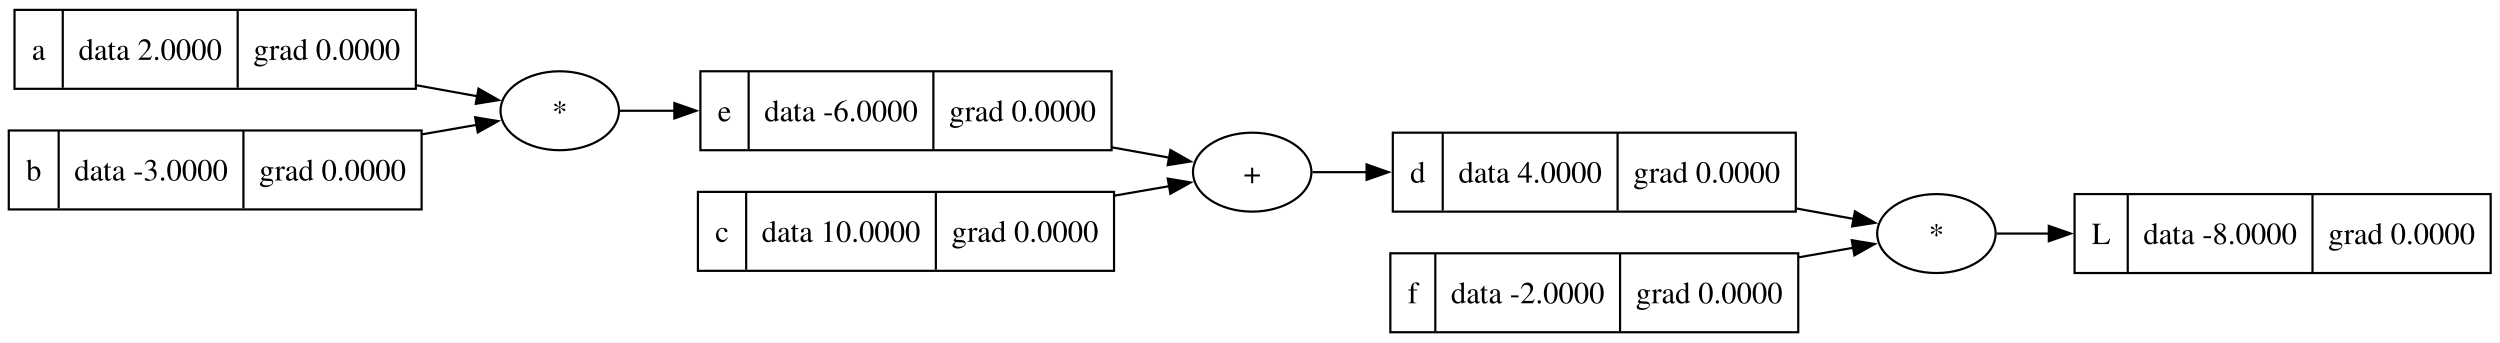
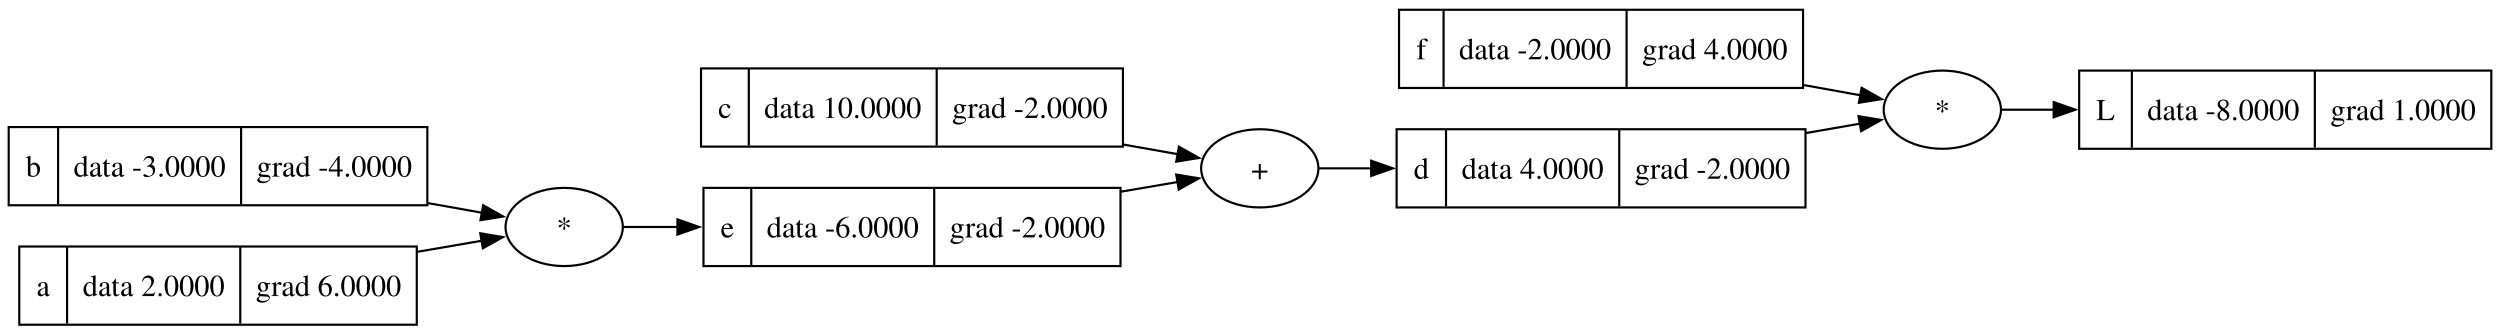
- <svg xmlns="http://www.w3.org/2000/svg" width="1140pt" height="156pt" viewBox="0.00 0.00 1140.00 156.00">
-   <g id="graph0" class="graph" transform="scale(1 1) rotate(0) translate(4 152)">
-     <polygon fill="white" stroke="none" points="-4,4 -4,-152 1135.75,-152 1135.75,4 -4,4" />
+ <svg xmlns="http://www.w3.org/2000/svg" width="1151pt" height="154pt" viewBox="0.00 0.00 1151.00 154.00">
+   <g id="graph0" class="graph" transform="scale(1 1) rotate(0) translate(4 150)">
+     <polygon fill="white" stroke="none" points="-4,4 -4,-150 1147,-150 1147,4 -4,4" />
    <g id="node1" class="node">
-       <polygon fill="none" stroke="black" points="2.62,-111.5 2.62,-147.5 185.62,-147.5 185.62,-111.5 2.62,-111.5" />
-       <text xml:space="preserve" text-anchor="middle" x="13.62" y="-124.7" font-family="Times,serif" font-size="14.00">a</text>
-       <polyline fill="none" stroke="black" points="24.62,-112 24.62,-147.5" />
-       <text xml:space="preserve" text-anchor="middle" x="64.5" y="-124.7" font-family="Times,serif" font-size="14.00">data 2.0000</text>
-       <polyline fill="none" stroke="black" points="104.38,-112 104.38,-147.5" />
-       <text xml:space="preserve" text-anchor="middle" x="145" y="-124.7" font-family="Times,serif" font-size="14.00">grad 0.0000</text>
+       <polygon fill="none" stroke="black" points="319.88,-27.5 319.88,-63.5 511.88,-63.5 511.88,-27.5 319.88,-27.5" />
+       <text xml:space="preserve" text-anchor="middle" x="330.88" y="-40.7" font-family="Times,serif" font-size="14.00">e</text>
+       <polyline fill="none" stroke="black" points="341.88,-28 341.88,-63.5" />
+       <text xml:space="preserve" text-anchor="middle" x="384" y="-40.7" font-family="Times,serif" font-size="14.00">data -6.0000</text>
+       <polyline fill="none" stroke="black" points="426.12,-28 426.12,-63.5" />
+       <text xml:space="preserve" text-anchor="middle" x="469" y="-40.7" font-family="Times,serif" font-size="14.00">grad -2.0000</text>
+     </g>
+     <g id="node10" class="node">
+       <ellipse fill="none" stroke="black" cx="576" cy="-72.5" rx="27" ry="18" />
+       <text xml:space="preserve" text-anchor="middle" x="576" y="-67.45" font-family="Times,serif" font-size="14.00">+</text>
+     </g>
+     <g id="edge4" class="edge">
+       <path fill="none" stroke="black" d="M512.05,-61.75C521.28,-63.33 530.2,-64.85 538.29,-66.23" />
+       <polygon fill="black" stroke="black" points="537.53,-69.65 547.98,-67.89 538.71,-62.75 537.53,-69.65" />
+     </g>
+     <g id="node2" class="node">
+       <ellipse fill="none" stroke="black" cx="255.75" cy="-45.5" rx="27" ry="18" />
+       <text xml:space="preserve" text-anchor="middle" x="255.75" y="-40.45" font-family="Times,serif" font-size="14.00">*</text>
+     </g>
+     <g id="edge1" class="edge">
+       <path fill="none" stroke="black" d="M283.22,-45.5C290.59,-45.5 299.09,-45.5 308.13,-45.5" />
+       <polygon fill="black" stroke="black" points="307.89,-49 317.89,-45.5 307.89,-42 307.89,-49" />
+     </g>
+     <g id="node3" class="node">
+       <polygon fill="none" stroke="black" points="0,-55.5 0,-91.5 192.75,-91.5 192.75,-55.5 0,-55.5" />
+       <text xml:space="preserve" text-anchor="middle" x="11.38" y="-68.7" font-family="Times,serif" font-size="14.00">b</text>
+       <polyline fill="none" stroke="black" points="22.75,-56 22.75,-91.5" />
+       <text xml:space="preserve" text-anchor="middle" x="64.88" y="-68.7" font-family="Times,serif" font-size="14.00">data -3.0000</text>
+       <polyline fill="none" stroke="black" points="107,-56 107,-91.5" />
+       <text xml:space="preserve" text-anchor="middle" x="149.88" y="-68.7" font-family="Times,serif" font-size="14.00">grad -4.0000</text>
+     </g>
+     <g id="edge9" class="edge">
+       <path fill="none" stroke="black" d="M193,-56.49C201.81,-54.92 210.32,-53.41 218.06,-52.03" />
+       <polygon fill="black" stroke="black" points="218.43,-55.52 227.66,-50.32 217.21,-48.62 218.43,-55.52" />
+     </g>
+     <g id="node4" class="node">
+       <polygon fill="none" stroke="black" points="953.25,-81.5 953.25,-117.5 1143,-117.5 1143,-81.5 953.25,-81.5" />
+       <text xml:space="preserve" text-anchor="middle" x="965.38" y="-94.7" font-family="Times,serif" font-size="14.00">L</text>
+       <polyline fill="none" stroke="black" points="977.5,-82 977.5,-117.5" />
+       <text xml:space="preserve" text-anchor="middle" x="1019.62" y="-94.7" font-family="Times,serif" font-size="14.00">data -8.0000</text>
+       <polyline fill="none" stroke="black" points="1061.75,-82 1061.75,-117.5" />
+       <text xml:space="preserve" text-anchor="middle" x="1102.38" y="-94.7" font-family="Times,serif" font-size="14.00">grad 1.0000</text>
+     </g>
+     <g id="node5" class="node">
+       <ellipse fill="none" stroke="black" cx="890.25" cy="-99.5" rx="27" ry="18" />
+       <text xml:space="preserve" text-anchor="middle" x="890.25" y="-94.45" font-family="Times,serif" font-size="14.00">*</text>
+     </g>
+     <g id="edge2" class="edge">
+       <path fill="none" stroke="black" d="M917.69,-99.5C924.84,-99.5 933.03,-99.5 941.74,-99.5" />
+       <polygon fill="black" stroke="black" points="941.51,-103 951.51,-99.5 941.51,-96 941.51,-103" />
+     </g>
+     <g id="node6" class="node">
+       <polygon fill="none" stroke="black" points="4.88,-0.5 4.88,-36.5 187.88,-36.5 187.88,-0.5 4.88,-0.5" />
+       <text xml:space="preserve" text-anchor="middle" x="15.88" y="-13.7" font-family="Times,serif" font-size="14.00">a</text>
+       <polyline fill="none" stroke="black" points="26.88,-1 26.88,-36.5" />
+       <text xml:space="preserve" text-anchor="middle" x="66.75" y="-13.7" font-family="Times,serif" font-size="14.00">data 2.0000</text>
+       <polyline fill="none" stroke="black" points="106.62,-1 106.62,-36.5" />
+       <text xml:space="preserve" text-anchor="middle" x="147.25" y="-13.7" font-family="Times,serif" font-size="14.00">grad 6.0000</text>
+     </g>
+     <g id="edge7" class="edge">
+       <path fill="none" stroke="black" d="M188.01,-34.05C198.46,-35.84 208.62,-37.59 217.74,-39.15" />
+       <polygon fill="black" stroke="black" points="217.11,-42.59 227.56,-40.84 218.3,-35.69 217.11,-42.59" />
+     </g>
+     <g id="node7" class="node">
+       <polygon fill="none" stroke="black" points="318.75,-82.5 318.75,-118.5 513,-118.5 513,-82.5 318.75,-82.5" />
+       <text xml:space="preserve" text-anchor="middle" x="329.75" y="-95.7" font-family="Times,serif" font-size="14.00">c</text>
+       <polyline fill="none" stroke="black" points="340.75,-83 340.75,-118.5" />
+       <text xml:space="preserve" text-anchor="middle" x="384" y="-95.7" font-family="Times,serif" font-size="14.00">data 10.0000</text>
+       <polyline fill="none" stroke="black" points="427.25,-83 427.25,-118.5" />
+       <text xml:space="preserve" text-anchor="middle" x="470.12" y="-95.7" font-family="Times,serif" font-size="14.00">grad -2.0000</text>
+     </g>
+     <g id="edge8" class="edge">
+       <path fill="none" stroke="black" d="M513.41,-83.41C522.21,-81.85 530.7,-80.34 538.42,-78.98" />
+       <polygon fill="black" stroke="black" points="538.77,-82.47 548,-77.28 537.55,-75.58 538.77,-82.47" />
+     </g>
+     <g id="node8" class="node">
+       <polygon fill="none" stroke="black" points="640.12,-109.5 640.12,-145.5 826.12,-145.5 826.12,-109.5 640.12,-109.5" />
+       <text xml:space="preserve" text-anchor="middle" x="650.38" y="-122.7" font-family="Times,serif" font-size="14.00">f</text>
+       <polyline fill="none" stroke="black" points="660.62,-110 660.62,-145.5" />
+       <text xml:space="preserve" text-anchor="middle" x="702.75" y="-122.7" font-family="Times,serif" font-size="14.00">data -2.0000</text>
+       <polyline fill="none" stroke="black" points="744.88,-110 744.88,-145.5" />
+       <text xml:space="preserve" text-anchor="middle" x="785.5" y="-122.7" font-family="Times,serif" font-size="14.00">grad 4.0000</text>
+     </g>
+     <g id="edge5" class="edge">
+       <path fill="none" stroke="black" d="M826.6,-110.81C835.76,-109.16 844.62,-107.56 852.67,-106.1" />
+       <polygon fill="black" stroke="black" points="853.09,-109.58 862.31,-104.36 851.84,-102.7 853.09,-109.58" />
    </g>
    <g id="node9" class="node">
-       <ellipse fill="none" stroke="black" cx="251.25" cy="-101.5" rx="27" ry="18" />
-       <text xml:space="preserve" text-anchor="middle" x="251.25" y="-96.45" font-family="Times,serif" font-size="14.00">*</text>
-     </g>
-     <g id="edge9" class="edge">
-       <path fill="none" stroke="black" d="M185.81,-113.13C195.66,-111.35 205.21,-109.63 213.82,-108.08" />
-       <polygon fill="black" stroke="black" points="214.19,-111.57 223.41,-106.34 212.95,-104.68 214.19,-111.57" />
-     </g>
-     <g id="node2" class="node">
-       <polygon fill="none" stroke="black" points="631.12,-55.5 631.12,-91.5 814.88,-91.5 814.88,-55.5 631.12,-55.5" />
-       <text xml:space="preserve" text-anchor="middle" x="642.5" y="-68.7" font-family="Times,serif" font-size="14.00">d</text>
-       <polyline fill="none" stroke="black" points="653.88,-56 653.88,-91.5" />
-       <text xml:space="preserve" text-anchor="middle" x="693.75" y="-68.7" font-family="Times,serif" font-size="14.00">data 4.0000</text>
-       <polyline fill="none" stroke="black" points="733.62,-56 733.62,-91.5" />
-       <text xml:space="preserve" text-anchor="middle" x="774.25" y="-68.7" font-family="Times,serif" font-size="14.00">grad 0.0000</text>
-     </g>
-     <g id="node7" class="node">
-       <ellipse fill="none" stroke="black" cx="879" cy="-45.5" rx="27" ry="18" />
-       <text xml:space="preserve" text-anchor="middle" x="879" y="-40.45" font-family="Times,serif" font-size="14.00">*</text>
-     </g>
-     <g id="edge5" class="edge">
-       <path fill="none" stroke="black" d="M815.36,-56.89C824.5,-55.23 833.36,-53.62 841.4,-52.15" />
-       <polygon fill="black" stroke="black" points="841.83,-55.63 851.04,-50.4 840.57,-48.75 841.83,-55.63" />
-     </g>
-     <g id="node3" class="node">
-       <ellipse fill="none" stroke="black" cx="567" cy="-73.5" rx="27" ry="18" />
-       <text xml:space="preserve" text-anchor="middle" x="567" y="-68.45" font-family="Times,serif" font-size="14.00">+</text>
-     </g>
-     <g id="edge1" class="edge">
-       <path fill="none" stroke="black" d="M594.47,-73.5C601.87,-73.5 610.38,-73.5 619.43,-73.5" />
-       <polygon fill="black" stroke="black" points="619.17,-77 629.17,-73.5 619.17,-70 619.17,-77" />
-     </g>
-     <g id="node4" class="node">
-       <polygon fill="none" stroke="black" points="0,-56.5 0,-92.5 188.25,-92.5 188.25,-56.5 0,-56.5" />
-       <text xml:space="preserve" text-anchor="middle" x="11.38" y="-69.7" font-family="Times,serif" font-size="14.00">b</text>
-       <polyline fill="none" stroke="black" points="22.75,-57 22.75,-92.5" />
-       <text xml:space="preserve" text-anchor="middle" x="64.88" y="-69.7" font-family="Times,serif" font-size="14.00">data -3.0000</text>
-       <polyline fill="none" stroke="black" points="107,-57 107,-92.5" />
-       <text xml:space="preserve" text-anchor="middle" x="147.62" y="-69.7" font-family="Times,serif" font-size="14.00">grad 0.0000</text>
-     </g>
-     <g id="edge7" class="edge">
-       <path fill="none" stroke="black" d="M188.49,-90.75C197.27,-92.28 205.77,-93.76 213.51,-95.1" />
-       <polygon fill="black" stroke="black" points="212.66,-98.51 223.11,-96.78 213.86,-91.61 212.66,-98.51" />
-     </g>
-     <g id="node5" class="node">
-       <polygon fill="none" stroke="black" points="314.25,-28.5 314.25,-64.5 504,-64.5 504,-28.5 314.25,-28.5" />
-       <text xml:space="preserve" text-anchor="middle" x="325.25" y="-41.7" font-family="Times,serif" font-size="14.00">c</text>
-       <polyline fill="none" stroke="black" points="336.25,-29 336.25,-64.5" />
-       <text xml:space="preserve" text-anchor="middle" x="379.5" y="-41.7" font-family="Times,serif" font-size="14.00">data 10.0000</text>
-       <polyline fill="none" stroke="black" points="422.75,-29 422.75,-64.5" />
-       <text xml:space="preserve" text-anchor="middle" x="463.38" y="-41.7" font-family="Times,serif" font-size="14.00">grad 0.0000</text>
-     </g>
-     <g id="edge8" class="edge">
-       <path fill="none" stroke="black" d="M504.39,-62.83C513.16,-64.35 521.65,-65.82 529.37,-67.15" />
-       <polygon fill="black" stroke="black" points="528.5,-70.56 538.95,-68.81 529.69,-63.66 528.5,-70.56" />
-     </g>
-     <g id="node6" class="node">
-       <polygon fill="none" stroke="black" points="942,-27.5 942,-63.5 1131.75,-63.5 1131.75,-27.5 942,-27.5" />
-       <text xml:space="preserve" text-anchor="middle" x="954.12" y="-40.7" font-family="Times,serif" font-size="14.00">L</text>
-       <polyline fill="none" stroke="black" points="966.25,-28 966.25,-63.5" />
-       <text xml:space="preserve" text-anchor="middle" x="1008.38" y="-40.7" font-family="Times,serif" font-size="14.00">data -8.0000</text>
-       <polyline fill="none" stroke="black" points="1050.5,-28 1050.5,-63.5" />
-       <text xml:space="preserve" text-anchor="middle" x="1091.12" y="-40.7" font-family="Times,serif" font-size="14.00">grad 0.0000</text>
-     </g>
-     <g id="edge2" class="edge">
-       <path fill="none" stroke="black" d="M906.44,-45.5C913.59,-45.5 921.78,-45.5 930.49,-45.5" />
-       <polygon fill="black" stroke="black" points="930.26,-49 940.26,-45.5 930.26,-42 930.26,-49" />
-     </g>
-     <g id="node8" class="node">
-       <polygon fill="none" stroke="black" points="315.38,-83.5 315.38,-119.5 502.88,-119.5 502.88,-83.5 315.38,-83.5" />
-       <text xml:space="preserve" text-anchor="middle" x="326.38" y="-96.7" font-family="Times,serif" font-size="14.00">e</text>
-       <polyline fill="none" stroke="black" points="337.38,-84 337.38,-119.5" />
-       <text xml:space="preserve" text-anchor="middle" x="379.5" y="-96.7" font-family="Times,serif" font-size="14.00">data -6.0000</text>
-       <polyline fill="none" stroke="black" points="421.62,-84 421.62,-119.5" />
-       <text xml:space="preserve" text-anchor="middle" x="462.25" y="-96.7" font-family="Times,serif" font-size="14.00">grad 0.0000</text>
+       <polygon fill="none" stroke="black" points="639,-54.5 639,-90.5 827.25,-90.5 827.25,-54.5 639,-54.5" />
+       <text xml:space="preserve" text-anchor="middle" x="650.38" y="-67.7" font-family="Times,serif" font-size="14.00">d</text>
+       <polyline fill="none" stroke="black" points="661.75,-55 661.75,-90.5" />
+       <text xml:space="preserve" text-anchor="middle" x="701.62" y="-67.7" font-family="Times,serif" font-size="14.00">data 4.0000</text>
+       <polyline fill="none" stroke="black" points="741.5,-55 741.5,-90.5" />
+       <text xml:space="preserve" text-anchor="middle" x="784.38" y="-67.7" font-family="Times,serif" font-size="14.00">grad -2.0000</text>
    </g>
    <g id="edge6" class="edge">
-       <path fill="none" stroke="black" d="M503.05,-84.81C512.25,-83.16 521.16,-81.56 529.24,-80.1" />
-       <polygon fill="black" stroke="black" points="529.71,-83.58 538.93,-78.36 528.47,-76.69 529.71,-83.58" />
+       <path fill="none" stroke="black" d="M827.49,-88.75C836.27,-90.28 844.77,-91.76 852.51,-93.1" />
+       <polygon fill="black" stroke="black" points="851.66,-96.51 862.11,-94.78 852.86,-89.61 851.66,-96.51" />
    </g>
    <g id="edge3" class="edge">
-       <path fill="none" stroke="black" d="M278.69,-101.5C286.1,-101.5 294.64,-101.5 303.71,-101.5" />
-       <polygon fill="black" stroke="black" points="303.51,-105 313.51,-101.5 303.51,-98 303.51,-105" />
-     </g>
-     <g id="node10" class="node">
-       <polygon fill="none" stroke="black" points="630,-0.5 630,-36.5 816,-36.5 816,-0.5 630,-0.5" />
-       <text xml:space="preserve" text-anchor="middle" x="640.25" y="-13.7" font-family="Times,serif" font-size="14.00">f</text>
-       <polyline fill="none" stroke="black" points="650.5,-1 650.5,-36.5" />
-       <text xml:space="preserve" text-anchor="middle" x="692.62" y="-13.7" font-family="Times,serif" font-size="14.00">data -2.0000</text>
-       <polyline fill="none" stroke="black" points="734.75,-1 734.75,-36.5" />
-       <text xml:space="preserve" text-anchor="middle" x="775.38" y="-13.7" font-family="Times,serif" font-size="14.00">grad 0.0000</text>
-     </g>
-     <g id="edge4" class="edge">
-       <path fill="none" stroke="black" d="M816.25,-34.67C825.01,-36.21 833.5,-37.7 841.24,-39.05" />
-       <polygon fill="black" stroke="black" points="840.39,-42.46 850.84,-40.74 841.6,-35.56 840.39,-42.46" />
+       <path fill="none" stroke="black" d="M603.31,-72.5C610.49,-72.5 618.72,-72.5 627.47,-72.5" />
+       <polygon fill="black" stroke="black" points="627.29,-76 637.29,-72.5 627.29,-69 627.29,-76" />
    </g>
  </g>
</svg>
